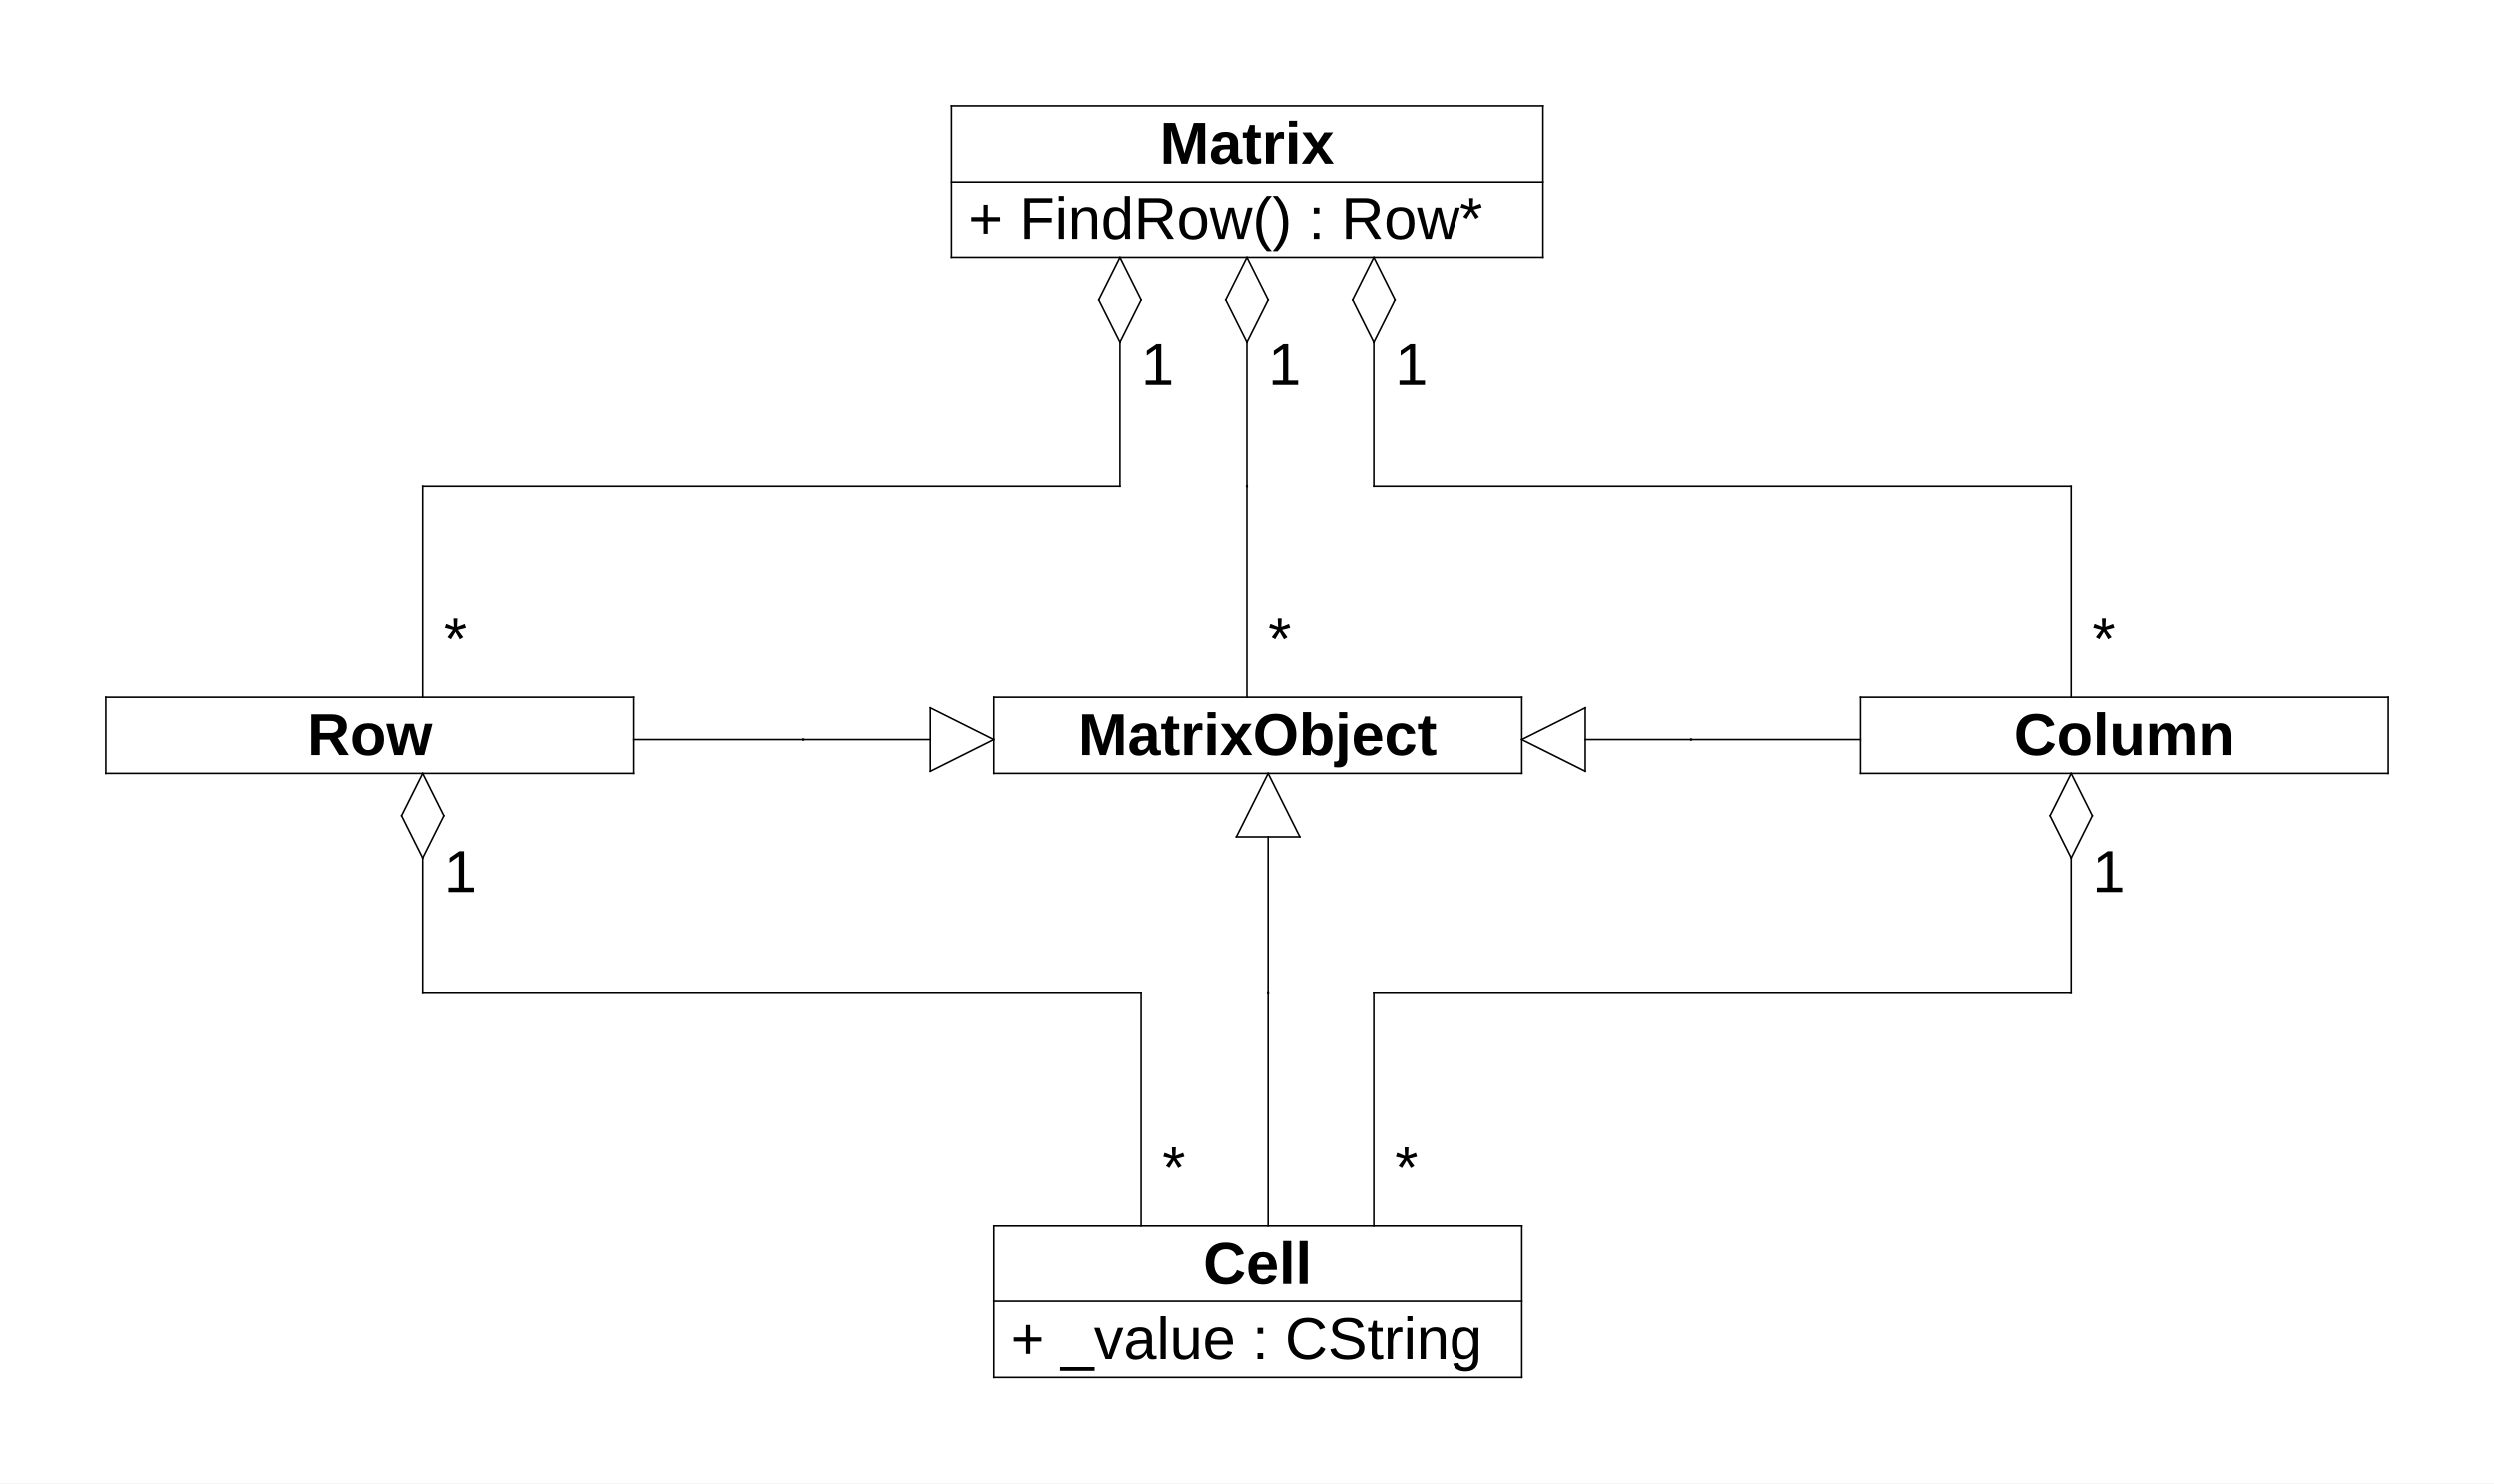
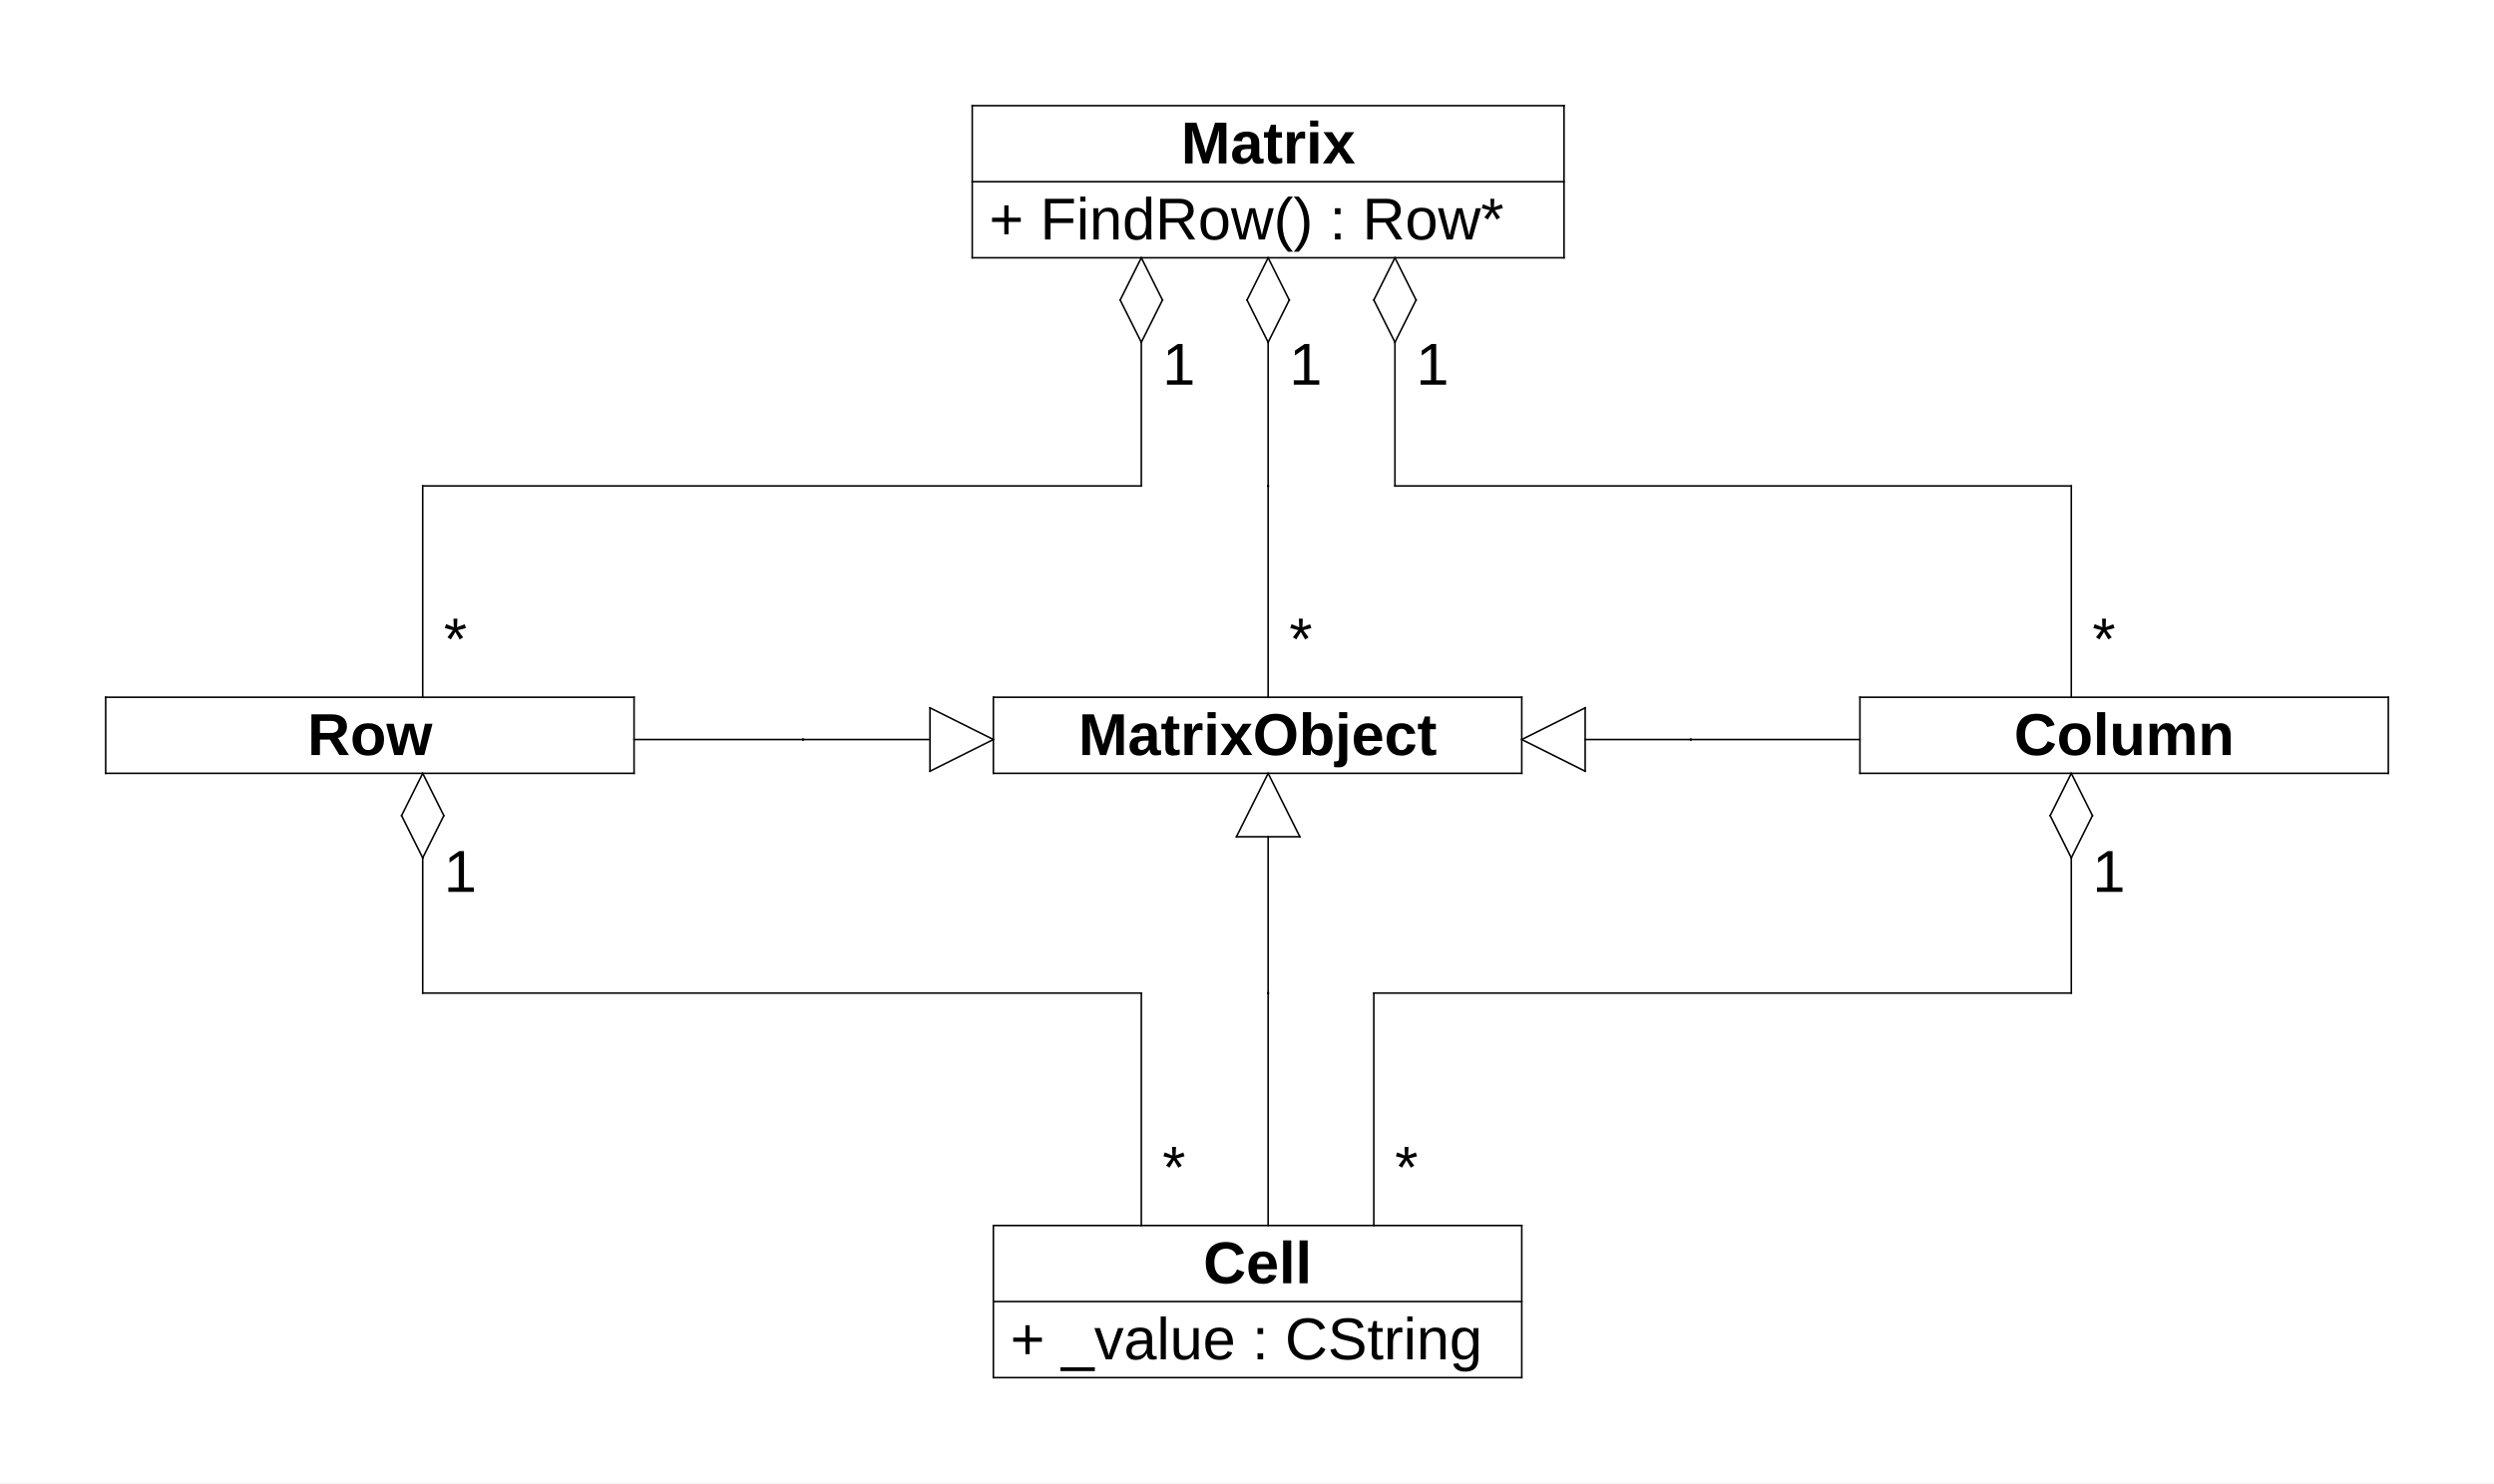
<svg xmlns="http://www.w3.org/2000/svg" width="416.278mm" height="247.65mm" viewBox="0 0 1180 702" version="1.2" baseProfile="tiny">
  <defs>
</defs>
  <g fill="none" stroke="black" stroke-width="1" fill-rule="evenodd" stroke-linecap="square" stroke-linejoin="bevel">
    <g fill="#ffffff" fill-opacity="1" stroke="none" transform="matrix(1,0,0,-1,-100,-100)" font-family="Segoe UI" font-size="11" font-weight="500" font-style="normal">
      <rect x="100" y="-802" width="1180" height="702" />
    </g>
    <g fill="none" stroke="#000000" stroke-opacity="1" stroke-width="1" stroke-linecap="square" stroke-linejoin="bevel" transform="matrix(1,0,0,-1,-100,-100)" font-family="Segoe UI" font-size="11" font-weight="500" font-style="normal">
</g>
    <g fill="#ffffff" fill-opacity="1" stroke="none" transform="matrix(1,0,0,-1,-100,-100)" font-family="Segoe UI" font-size="11" font-weight="500" font-style="normal">
      <rect x="570" y="-466" width="250" height="36" />
    </g>
    <g fill="none" stroke="#000000" stroke-opacity="1" stroke-width="1" stroke-linecap="square" stroke-linejoin="bevel" transform="matrix(1,0,0,-1,-100,-100)" font-family="Arial" font-size="28" font-weight="700" font-style="normal">
</g>
    <g fill="none" stroke="#000000" stroke-opacity="1" stroke-width="1" stroke-linecap="square" stroke-linejoin="bevel" transform="matrix(1,0,0,-1,-100,-100)" font-family="Arial" font-size="28" font-weight="700" font-style="normal">
</g>
    <g fill="none" stroke="#000000" stroke-opacity="1" stroke-width="1" stroke-linecap="square" stroke-linejoin="bevel" transform="matrix(1,0,0,1,595,332)" font-family="Arial" font-size="28" font-weight="700" font-style="normal">
      <text fill="#000000" fill-opacity="1" stroke="none" xml:space="preserve" x="-84.734" y="25.344" font-family="Arial" font-size="28" font-weight="700" font-style="normal">MatrixObject</text>
    </g>
    <g fill="none" stroke="#000000" stroke-opacity="1" stroke-width="1" stroke-linecap="square" stroke-linejoin="bevel" transform="matrix(1,0,0,-1,-100,-100)" font-family="Arial" font-size="28" font-weight="700" font-style="normal">
</g>
    <g fill="none" stroke="#000000" stroke-opacity="1" stroke-width="1" stroke-linecap="square" stroke-linejoin="bevel" transform="matrix(1,0,0,-1,-100,-100)" font-family="Arial" font-size="28" font-weight="700" font-style="normal">
</g>
    <g fill="none" stroke="#000000" stroke-opacity="1" stroke-width="1" stroke-linecap="square" stroke-linejoin="bevel" transform="matrix(1,0,0,-1,-100,-100)" font-family="Arial" font-size="28" font-weight="700" font-style="normal">
      <polyline fill="none" vector-effect="non-scaling-stroke" points="570,-466 820,-466 " />
      <polyline fill="none" vector-effect="non-scaling-stroke" points="820,-466 820,-430 " />
      <polyline fill="none" vector-effect="non-scaling-stroke" points="820,-430 570,-430 " />
      <polyline fill="none" vector-effect="non-scaling-stroke" points="570,-430 570,-466 " />
    </g>
    <g fill="none" stroke="#000000" stroke-opacity="1" stroke-width="1" stroke-linecap="square" stroke-linejoin="bevel" transform="matrix(1,0,0,-1,-100,-100)" font-family="Segoe UI" font-size="11" font-weight="500" font-style="normal">
</g>
    <g fill="#ffffff" fill-opacity="1" stroke="none" transform="matrix(1,0,0,-1,-100,-100)" font-family="Segoe UI" font-size="11" font-weight="500" font-style="normal">
-       <rect x="550" y="-222" width="280" height="72" />
-     </g>
-     <g fill="none" stroke="#000000" stroke-opacity="1" stroke-width="1" stroke-linecap="square" stroke-linejoin="bevel" transform="matrix(1,0,0,-1,-100,-100)" font-family="Arial" font-size="28" font-weight="700" font-style="normal">
- </g>
-     <g fill="none" stroke="#000000" stroke-opacity="1" stroke-width="1" stroke-linecap="square" stroke-linejoin="bevel" transform="matrix(1,0,0,-1,-100,-100)" font-family="Arial" font-size="28" font-weight="700" font-style="normal">
- </g>
-     <g fill="none" stroke="#000000" stroke-opacity="1" stroke-width="1" stroke-linecap="square" stroke-linejoin="bevel" transform="matrix(1,0,0,1,590,52)" font-family="Arial" font-size="28" font-weight="700" font-style="normal">
+       <rect x="560" y="-222" width="280" height="72" />
+     </g>
+     <g fill="none" stroke="#000000" stroke-opacity="1" stroke-width="1" stroke-linecap="square" stroke-linejoin="bevel" transform="matrix(1,0,0,-1,-100,-100)" font-family="Arial" font-size="28" font-weight="700" font-style="normal">
+ </g>
+     <g fill="none" stroke="#000000" stroke-opacity="1" stroke-width="1" stroke-linecap="square" stroke-linejoin="bevel" transform="matrix(1,0,0,-1,-100,-100)" font-family="Arial" font-size="28" font-weight="700" font-style="normal">
+ </g>
+     <g fill="none" stroke="#000000" stroke-opacity="1" stroke-width="1" stroke-linecap="square" stroke-linejoin="bevel" transform="matrix(1,0,0,1,600,52)" font-family="Arial" font-size="28" font-weight="700" font-style="normal">
      <text fill="#000000" fill-opacity="1" stroke="none" xml:space="preserve" x="-41.203" y="25.344" font-family="Arial" font-size="28" font-weight="700" font-style="normal">Matrix</text>
    </g>
    <g fill="none" stroke="#000000" stroke-opacity="1" stroke-width="1" stroke-linecap="square" stroke-linejoin="bevel" transform="matrix(1,0,0,-1,-100,-100)" font-family="Arial" font-size="28" font-weight="700" font-style="normal">
</g>
    <g fill="none" stroke="#000000" stroke-opacity="1" stroke-width="1" stroke-linecap="square" stroke-linejoin="bevel" transform="matrix(1,0,0,-1,-100,-100)" font-family="Arial" font-size="28" font-weight="700" font-style="normal">
</g>
    <g fill="none" stroke="#000000" stroke-opacity="1" stroke-width="1" stroke-linecap="square" stroke-linejoin="bevel" transform="matrix(1,0,0,-1,-100,-100)" font-family="Arial" font-size="28" font-weight="500" font-style="normal">
</g>
    <g fill="none" stroke="#000000" stroke-opacity="1" stroke-width="1" stroke-linecap="square" stroke-linejoin="bevel" transform="matrix(1,0,0,-1,-100,-100)" font-family="Arial" font-size="28" font-weight="500" font-style="normal">
</g>
-     <g fill="none" stroke="#000000" stroke-opacity="1" stroke-width="1" stroke-linecap="square" stroke-linejoin="bevel" transform="matrix(1,0,0,1,458,88)" font-family="Arial" font-size="28" font-weight="500" font-style="normal">
+     <g fill="none" stroke="#000000" stroke-opacity="1" stroke-width="1" stroke-linecap="square" stroke-linejoin="bevel" transform="matrix(1,0,0,1,468,88)" font-family="Arial" font-size="28" font-weight="500" font-style="normal">
      <text fill="#000000" fill-opacity="1" stroke="none" xml:space="preserve" x="0" y="25.344" font-family="Arial" font-size="28" font-weight="500" font-style="normal">+ FindRow() : Row* </text>
    </g>
    <g fill="none" stroke="#000000" stroke-opacity="1" stroke-width="1" stroke-linecap="square" stroke-linejoin="bevel" transform="matrix(1,0,0,-1,-100,-100)" font-family="Arial" font-size="28" font-weight="500" font-style="normal">
</g>
    <g fill="none" stroke="#000000" stroke-opacity="1" stroke-width="1" stroke-linecap="square" stroke-linejoin="bevel" transform="matrix(1,0,0,-1,-100,-100)" font-family="Arial" font-size="28" font-weight="500" font-style="normal">
</g>
    <g fill="none" stroke="#000000" stroke-opacity="1" stroke-width="1" stroke-linecap="square" stroke-linejoin="bevel" transform="matrix(1,0,0,-1,-100,-100)" font-family="Arial" font-size="28" font-weight="700" font-style="normal">
</g>
    <g fill="none" stroke="#000000" stroke-opacity="1" stroke-width="1" stroke-linecap="square" stroke-linejoin="bevel" transform="matrix(1,0,0,-1,-100,-100)" font-family="Arial" font-size="28" font-weight="700" font-style="normal">
-       <polyline fill="none" vector-effect="non-scaling-stroke" points="550,-222 830,-222 " />
-       <polyline fill="none" vector-effect="non-scaling-stroke" points="830,-222 830,-150 " />
-       <polyline fill="none" vector-effect="non-scaling-stroke" points="830,-150 550,-150 " />
-       <polyline fill="none" vector-effect="non-scaling-stroke" points="550,-150 550,-222 " />
-       <polyline fill="none" vector-effect="non-scaling-stroke" points="550,-186 830,-186 " />
+       <polyline fill="none" vector-effect="non-scaling-stroke" points="560,-222 840,-222 " />
+       <polyline fill="none" vector-effect="non-scaling-stroke" points="840,-222 840,-150 " />
+       <polyline fill="none" vector-effect="non-scaling-stroke" points="840,-150 560,-150 " />
+       <polyline fill="none" vector-effect="non-scaling-stroke" points="560,-150 560,-222 " />
+       <polyline fill="none" vector-effect="non-scaling-stroke" points="560,-186 840,-186 " />
    </g>
    <g fill="none" stroke="#000000" stroke-opacity="1" stroke-width="1" stroke-linecap="square" stroke-linejoin="bevel" transform="matrix(1,0,0,-1,-100,-100)" font-family="Segoe UI" font-size="11" font-weight="500" font-style="normal">
</g>
    <g fill="#ffffff" fill-opacity="1" stroke="none" transform="matrix(1,0,0,-1,-100,-100)" font-family="Segoe UI" font-size="11" font-weight="500" font-style="normal">
      <rect x="150" y="-466" width="250" height="36" />
    </g>
    <g fill="none" stroke="#000000" stroke-opacity="1" stroke-width="1" stroke-linecap="square" stroke-linejoin="bevel" transform="matrix(1,0,0,-1,-100,-100)" font-family="Arial" font-size="28" font-weight="700" font-style="normal">
</g>
    <g fill="none" stroke="#000000" stroke-opacity="1" stroke-width="1" stroke-linecap="square" stroke-linejoin="bevel" transform="matrix(1,0,0,-1,-100,-100)" font-family="Arial" font-size="28" font-weight="700" font-style="normal">
</g>
    <g fill="none" stroke="#000000" stroke-opacity="1" stroke-width="1" stroke-linecap="square" stroke-linejoin="bevel" transform="matrix(1,0,0,1,175,332)" font-family="Arial" font-size="28" font-weight="700" font-style="normal">
      <text fill="#000000" fill-opacity="1" stroke="none" xml:space="preserve" x="-29.531" y="25.344" font-family="Arial" font-size="28" font-weight="700" font-style="normal">Row</text>
    </g>
    <g fill="none" stroke="#000000" stroke-opacity="1" stroke-width="1" stroke-linecap="square" stroke-linejoin="bevel" transform="matrix(1,0,0,-1,-100,-100)" font-family="Arial" font-size="28" font-weight="700" font-style="normal">
</g>
    <g fill="none" stroke="#000000" stroke-opacity="1" stroke-width="1" stroke-linecap="square" stroke-linejoin="bevel" transform="matrix(1,0,0,-1,-100,-100)" font-family="Arial" font-size="28" font-weight="700" font-style="normal">
</g>
    <g fill="none" stroke="#000000" stroke-opacity="1" stroke-width="1" stroke-linecap="square" stroke-linejoin="bevel" transform="matrix(1,0,0,-1,-100,-100)" font-family="Arial" font-size="28" font-weight="700" font-style="normal">
      <polyline fill="none" vector-effect="non-scaling-stroke" points="150,-466 400,-466 " />
      <polyline fill="none" vector-effect="non-scaling-stroke" points="400,-466 400,-430 " />
      <polyline fill="none" vector-effect="non-scaling-stroke" points="400,-430 150,-430 " />
      <polyline fill="none" vector-effect="non-scaling-stroke" points="150,-430 150,-466 " />
    </g>
    <g fill="none" stroke="#000000" stroke-opacity="1" stroke-width="1" stroke-linecap="square" stroke-linejoin="bevel" transform="matrix(1,0,0,-1,-100,-100)" font-family="Segoe UI" font-size="11" font-weight="500" font-style="normal">
</g>
    <g fill="#ffffff" fill-opacity="1" stroke="none" transform="matrix(1,0,0,-1,-100,-100)" font-family="Segoe UI" font-size="11" font-weight="500" font-style="normal">
      <rect x="980" y="-466" width="250" height="36" />
    </g>
    <g fill="none" stroke="#000000" stroke-opacity="1" stroke-width="1" stroke-linecap="square" stroke-linejoin="bevel" transform="matrix(1,0,0,-1,-100,-100)" font-family="Arial" font-size="28" font-weight="700" font-style="normal">
</g>
    <g fill="none" stroke="#000000" stroke-opacity="1" stroke-width="1" stroke-linecap="square" stroke-linejoin="bevel" transform="matrix(1,0,0,-1,-100,-100)" font-family="Arial" font-size="28" font-weight="700" font-style="normal">
</g>
    <g fill="none" stroke="#000000" stroke-opacity="1" stroke-width="1" stroke-linecap="square" stroke-linejoin="bevel" transform="matrix(1,0,0,1,1005,332)" font-family="Arial" font-size="28" font-weight="700" font-style="normal">
      <text fill="#000000" fill-opacity="1" stroke="none" xml:space="preserve" x="-52.078" y="25.344" font-family="Arial" font-size="28" font-weight="700" font-style="normal">Column</text>
    </g>
    <g fill="none" stroke="#000000" stroke-opacity="1" stroke-width="1" stroke-linecap="square" stroke-linejoin="bevel" transform="matrix(1,0,0,-1,-100,-100)" font-family="Arial" font-size="28" font-weight="700" font-style="normal">
</g>
    <g fill="none" stroke="#000000" stroke-opacity="1" stroke-width="1" stroke-linecap="square" stroke-linejoin="bevel" transform="matrix(1,0,0,-1,-100,-100)" font-family="Arial" font-size="28" font-weight="700" font-style="normal">
</g>
    <g fill="none" stroke="#000000" stroke-opacity="1" stroke-width="1" stroke-linecap="square" stroke-linejoin="bevel" transform="matrix(1,0,0,-1,-100,-100)" font-family="Arial" font-size="28" font-weight="700" font-style="normal">
      <polyline fill="none" vector-effect="non-scaling-stroke" points="980,-466 1230,-466 " />
      <polyline fill="none" vector-effect="non-scaling-stroke" points="1230,-466 1230,-430 " />
      <polyline fill="none" vector-effect="non-scaling-stroke" points="1230,-430 980,-430 " />
      <polyline fill="none" vector-effect="non-scaling-stroke" points="980,-430 980,-466 " />
    </g>
    <g fill="none" stroke="#000000" stroke-opacity="1" stroke-width="1" stroke-linecap="square" stroke-linejoin="bevel" transform="matrix(1,0,0,-1,-100,-100)" font-family="Segoe UI" font-size="11" font-weight="500" font-style="normal">
</g>
    <g fill="#ffffff" fill-opacity="1" stroke="none" transform="matrix(1,0,0,-1,-100,-100)" font-family="Segoe UI" font-size="11" font-weight="500" font-style="normal">
      <rect x="570" y="-752" width="250" height="72" />
    </g>
    <g fill="none" stroke="#000000" stroke-opacity="1" stroke-width="1" stroke-linecap="square" stroke-linejoin="bevel" transform="matrix(1,0,0,-1,-100,-100)" font-family="Arial" font-size="28" font-weight="700" font-style="normal">
</g>
    <g fill="none" stroke="#000000" stroke-opacity="1" stroke-width="1" stroke-linecap="square" stroke-linejoin="bevel" transform="matrix(1,0,0,-1,-100,-100)" font-family="Arial" font-size="28" font-weight="700" font-style="normal">
</g>
    <g fill="none" stroke="#000000" stroke-opacity="1" stroke-width="1" stroke-linecap="square" stroke-linejoin="bevel" transform="matrix(1,0,0,1,595,582)" font-family="Arial" font-size="28" font-weight="700" font-style="normal">
      <text fill="#000000" fill-opacity="1" stroke="none" xml:space="preserve" x="-25.656" y="25.344" font-family="Arial" font-size="28" font-weight="700" font-style="normal">Cell</text>
    </g>
    <g fill="none" stroke="#000000" stroke-opacity="1" stroke-width="1" stroke-linecap="square" stroke-linejoin="bevel" transform="matrix(1,0,0,-1,-100,-100)" font-family="Arial" font-size="28" font-weight="700" font-style="normal">
</g>
    <g fill="none" stroke="#000000" stroke-opacity="1" stroke-width="1" stroke-linecap="square" stroke-linejoin="bevel" transform="matrix(1,0,0,-1,-100,-100)" font-family="Arial" font-size="28" font-weight="700" font-style="normal">
</g>
    <g fill="none" stroke="#000000" stroke-opacity="1" stroke-width="1" stroke-linecap="square" stroke-linejoin="bevel" transform="matrix(1,0,0,-1,-100,-100)" font-family="Arial" font-size="28" font-weight="500" font-style="normal">
</g>
    <g fill="none" stroke="#000000" stroke-opacity="1" stroke-width="1" stroke-linecap="square" stroke-linejoin="bevel" transform="matrix(1,0,0,-1,-100,-100)" font-family="Arial" font-size="28" font-weight="500" font-style="normal">
</g>
    <g fill="none" stroke="#000000" stroke-opacity="1" stroke-width="1" stroke-linecap="square" stroke-linejoin="bevel" transform="matrix(1,0,0,1,478,618)" font-family="Arial" font-size="28" font-weight="500" font-style="normal">
      <text fill="#000000" fill-opacity="1" stroke="none" xml:space="preserve" x="0" y="25.344" font-family="Arial" font-size="28" font-weight="500" font-style="normal">+ _value : CString</text>
    </g>
    <g fill="none" stroke="#000000" stroke-opacity="1" stroke-width="1" stroke-linecap="square" stroke-linejoin="bevel" transform="matrix(1,0,0,-1,-100,-100)" font-family="Arial" font-size="28" font-weight="500" font-style="normal">
</g>
    <g fill="none" stroke="#000000" stroke-opacity="1" stroke-width="1" stroke-linecap="square" stroke-linejoin="bevel" transform="matrix(1,0,0,-1,-100,-100)" font-family="Arial" font-size="28" font-weight="500" font-style="normal">
</g>
    <g fill="none" stroke="#000000" stroke-opacity="1" stroke-width="1" stroke-linecap="square" stroke-linejoin="bevel" transform="matrix(1,0,0,-1,-100,-100)" font-family="Arial" font-size="28" font-weight="700" font-style="normal">
</g>
    <g fill="none" stroke="#000000" stroke-opacity="1" stroke-width="1" stroke-linecap="square" stroke-linejoin="bevel" transform="matrix(1,0,0,-1,-100,-100)" font-family="Arial" font-size="28" font-weight="700" font-style="normal">
      <polyline fill="none" vector-effect="non-scaling-stroke" points="570,-752 820,-752 " />
      <polyline fill="none" vector-effect="non-scaling-stroke" points="820,-752 820,-680 " />
      <polyline fill="none" vector-effect="non-scaling-stroke" points="820,-680 570,-680 " />
      <polyline fill="none" vector-effect="non-scaling-stroke" points="570,-680 570,-752 " />
      <polyline fill="none" vector-effect="non-scaling-stroke" points="570,-716 820,-716 " />
    </g>
    <g fill="none" stroke="#000000" stroke-opacity="1" stroke-width="1" stroke-linecap="square" stroke-linejoin="bevel" transform="matrix(1,0,0,-1,-100,-100)" font-family="Segoe UI" font-size="11" font-weight="500" font-style="normal">
</g>
    <g fill="#000000" fill-opacity="1" stroke="#000000" stroke-opacity="1" stroke-width="1" stroke-linecap="square" stroke-linejoin="bevel" transform="matrix(1,0,0,-1,-100,-100)" font-family="Segoe UI" font-size="11" font-weight="500" font-style="normal">
-       <polyline fill="none" vector-effect="non-scaling-stroke" points="690,-262 680,-242 " />
-       <polyline fill="none" vector-effect="non-scaling-stroke" points="680,-242 690,-222 " />
-       <polyline fill="none" vector-effect="non-scaling-stroke" points="690,-222 700,-242 " />
-       <polyline fill="none" vector-effect="non-scaling-stroke" points="700,-242 690,-262 " />
-       <polyline fill="none" vector-effect="non-scaling-stroke" points="690,-262 690,-330 " />
+       <polyline fill="none" vector-effect="non-scaling-stroke" points="700,-262 690,-242 " />
+       <polyline fill="none" vector-effect="non-scaling-stroke" points="690,-242 700,-222 " />
+       <polyline fill="none" vector-effect="non-scaling-stroke" points="700,-222 710,-242 " />
+       <polyline fill="none" vector-effect="non-scaling-stroke" points="710,-242 700,-262 " />
+       <polyline fill="none" vector-effect="non-scaling-stroke" points="700,-262 700,-330 " />
    </g>
    <g fill="#000000" fill-opacity="1" stroke="none" transform="matrix(1,0,0,1,0,0)" font-family="Segoe UI" font-size="11" font-weight="500" font-style="normal">
-       <rect x="589.5" y="229.5" width="1" height="1" />
-     </g>
-     <g fill="#000000" fill-opacity="1" stroke="#000000" stroke-opacity="1" stroke-width="1" stroke-linecap="square" stroke-linejoin="bevel" transform="matrix(1,0,0,-1,-100,-100)" font-family="Segoe UI" font-size="11" font-weight="500" font-style="normal">
-       <polyline fill="none" vector-effect="non-scaling-stroke" points="690,-330 690,-430 " />
-     </g>
-     <g fill="#000000" fill-opacity="1" stroke="#000000" stroke-opacity="1" stroke-width="1" stroke-linecap="square" stroke-linejoin="bevel" transform="matrix(1,0,0,-1,-100,-100)" font-family="Arial" font-size="28" font-weight="500" font-style="normal">
- </g>
-     <g fill="#000000" fill-opacity="1" stroke="#000000" stroke-opacity="1" stroke-width="1" stroke-linecap="square" stroke-linejoin="bevel" transform="matrix(1,0,0,1,600,190)" font-family="Arial" font-size="28" font-weight="500" font-style="normal">
-       <text fill="#000000" fill-opacity="1" stroke="none" xml:space="preserve" x="0" y="-7.922" font-family="Arial" font-size="28" font-weight="500" font-style="normal">1</text>
-     </g>
-     <g fill="#000000" fill-opacity="1" stroke="#000000" stroke-opacity="1" stroke-width="1" stroke-linecap="square" stroke-linejoin="bevel" transform="matrix(1,0,0,-1,-100,-100)" font-family="Arial" font-size="28" font-weight="500" font-style="normal">
- </g>
-     <g fill="#000000" fill-opacity="1" stroke="#000000" stroke-opacity="1" stroke-width="1" stroke-linecap="square" stroke-linejoin="bevel" transform="matrix(1,0,0,1,600,320)" font-family="Arial" font-size="28" font-weight="500" font-style="normal">
-       <text fill="#000000" fill-opacity="1" stroke="none" xml:space="preserve" x="0" y="-7.922" font-family="Arial" font-size="28" font-weight="500" font-style="normal">*</text>
-     </g>
-     <g fill="#000000" fill-opacity="1" stroke="#000000" stroke-opacity="1" stroke-width="1" stroke-linecap="square" stroke-linejoin="bevel" transform="matrix(1,0,0,-1,-100,-100)" font-family="Arial" font-size="28" font-weight="500" font-style="normal">
- </g>
-     <g fill="none" stroke="#000000" stroke-opacity="1" stroke-width="1" stroke-linecap="square" stroke-linejoin="bevel" transform="matrix(1,0,0,-1,-100,-100)" font-family="Segoe UI" font-size="11" font-weight="500" font-style="normal">
- </g>
-     <g fill="#000000" fill-opacity="1" stroke="#000000" stroke-opacity="1" stroke-width="1" stroke-linecap="square" stroke-linejoin="bevel" transform="matrix(1,0,0,-1,-100,-100)" font-family="Segoe UI" font-size="11" font-weight="500" font-style="normal">
-       <polyline fill="none" vector-effect="non-scaling-stroke" points="630,-262 620,-242 " />
-       <polyline fill="none" vector-effect="non-scaling-stroke" points="620,-242 630,-222 " />
-       <polyline fill="none" vector-effect="non-scaling-stroke" points="630,-222 640,-242 " />
-       <polyline fill="none" vector-effect="non-scaling-stroke" points="640,-242 630,-262 " />
-       <polyline fill="none" vector-effect="non-scaling-stroke" points="630,-262 630,-330 " />
-       <polyline fill="none" vector-effect="non-scaling-stroke" points="630,-330 300,-330 " />
+       <rect x="599.5" y="229.5" width="1" height="1" />
+     </g>
+     <g fill="#000000" fill-opacity="1" stroke="#000000" stroke-opacity="1" stroke-width="1" stroke-linecap="square" stroke-linejoin="bevel" transform="matrix(1,0,0,-1,-100,-100)" font-family="Segoe UI" font-size="11" font-weight="500" font-style="normal">
+       <polyline fill="none" vector-effect="non-scaling-stroke" points="700,-330 700,-430 " />
+     </g>
+     <g fill="#000000" fill-opacity="1" stroke="#000000" stroke-opacity="1" stroke-width="1" stroke-linecap="square" stroke-linejoin="bevel" transform="matrix(1,0,0,-1,-100,-100)" font-family="Arial" font-size="28" font-weight="500" font-style="normal">
+ </g>
+     <g fill="#000000" fill-opacity="1" stroke="#000000" stroke-opacity="1" stroke-width="1" stroke-linecap="square" stroke-linejoin="bevel" transform="matrix(1,0,0,1,610,190)" font-family="Arial" font-size="28" font-weight="500" font-style="normal">
+       <text fill="#000000" fill-opacity="1" stroke="none" xml:space="preserve" x="0" y="-7.922" font-family="Arial" font-size="28" font-weight="500" font-style="normal">1</text>
+     </g>
+     <g fill="#000000" fill-opacity="1" stroke="#000000" stroke-opacity="1" stroke-width="1" stroke-linecap="square" stroke-linejoin="bevel" transform="matrix(1,0,0,-1,-100,-100)" font-family="Arial" font-size="28" font-weight="500" font-style="normal">
+ </g>
+     <g fill="#000000" fill-opacity="1" stroke="#000000" stroke-opacity="1" stroke-width="1" stroke-linecap="square" stroke-linejoin="bevel" transform="matrix(1,0,0,1,610,320)" font-family="Arial" font-size="28" font-weight="500" font-style="normal">
+       <text fill="#000000" fill-opacity="1" stroke="none" xml:space="preserve" x="0" y="-7.922" font-family="Arial" font-size="28" font-weight="500" font-style="normal">*</text>
+     </g>
+     <g fill="#000000" fill-opacity="1" stroke="#000000" stroke-opacity="1" stroke-width="1" stroke-linecap="square" stroke-linejoin="bevel" transform="matrix(1,0,0,-1,-100,-100)" font-family="Arial" font-size="28" font-weight="500" font-style="normal">
+ </g>
+     <g fill="none" stroke="#000000" stroke-opacity="1" stroke-width="1" stroke-linecap="square" stroke-linejoin="bevel" transform="matrix(1,0,0,-1,-100,-100)" font-family="Segoe UI" font-size="11" font-weight="500" font-style="normal">
+ </g>
+     <g fill="#000000" fill-opacity="1" stroke="#000000" stroke-opacity="1" stroke-width="1" stroke-linecap="square" stroke-linejoin="bevel" transform="matrix(1,0,0,-1,-100,-100)" font-family="Segoe UI" font-size="11" font-weight="500" font-style="normal">
+       <polyline fill="none" vector-effect="non-scaling-stroke" points="640,-262 630,-242 " />
+       <polyline fill="none" vector-effect="non-scaling-stroke" points="630,-242 640,-222 " />
+       <polyline fill="none" vector-effect="non-scaling-stroke" points="640,-222 650,-242 " />
+       <polyline fill="none" vector-effect="non-scaling-stroke" points="650,-242 640,-262 " />
+       <polyline fill="none" vector-effect="non-scaling-stroke" points="640,-262 640,-330 " />
+       <polyline fill="none" vector-effect="non-scaling-stroke" points="640,-330 300,-330 " />
      <polyline fill="none" vector-effect="non-scaling-stroke" points="300,-330 300,-430 " />
    </g>
    <g fill="#000000" fill-opacity="1" stroke="#000000" stroke-opacity="1" stroke-width="1" stroke-linecap="square" stroke-linejoin="bevel" transform="matrix(1,0,0,-1,-100,-100)" font-family="Arial" font-size="28" font-weight="500" font-style="normal">
</g>
-     <g fill="#000000" fill-opacity="1" stroke="#000000" stroke-opacity="1" stroke-width="1" stroke-linecap="square" stroke-linejoin="bevel" transform="matrix(1,0,0,1,540,190)" font-family="Arial" font-size="28" font-weight="500" font-style="normal">
+     <g fill="#000000" fill-opacity="1" stroke="#000000" stroke-opacity="1" stroke-width="1" stroke-linecap="square" stroke-linejoin="bevel" transform="matrix(1,0,0,1,550,190)" font-family="Arial" font-size="28" font-weight="500" font-style="normal">
      <text fill="#000000" fill-opacity="1" stroke="none" xml:space="preserve" x="0" y="-7.922" font-family="Arial" font-size="28" font-weight="500" font-style="normal">1</text>
    </g>
    <g fill="#000000" fill-opacity="1" stroke="#000000" stroke-opacity="1" stroke-width="1" stroke-linecap="square" stroke-linejoin="bevel" transform="matrix(1,0,0,-1,-100,-100)" font-family="Arial" font-size="28" font-weight="500" font-style="normal">
</g>
    <g fill="#000000" fill-opacity="1" stroke="#000000" stroke-opacity="1" stroke-width="1" stroke-linecap="square" stroke-linejoin="bevel" transform="matrix(1,0,0,1,210,320)" font-family="Arial" font-size="28" font-weight="500" font-style="normal">
      <text fill="#000000" fill-opacity="1" stroke="none" xml:space="preserve" x="0" y="-7.922" font-family="Arial" font-size="28" font-weight="500" font-style="normal">*</text>
    </g>
    <g fill="#000000" fill-opacity="1" stroke="#000000" stroke-opacity="1" stroke-width="1" stroke-linecap="square" stroke-linejoin="bevel" transform="matrix(1,0,0,-1,-100,-100)" font-family="Arial" font-size="28" font-weight="500" font-style="normal">
</g>
    <g fill="none" stroke="#000000" stroke-opacity="1" stroke-width="1" stroke-linecap="square" stroke-linejoin="bevel" transform="matrix(1,0,0,-1,-100,-100)" font-family="Segoe UI" font-size="11" font-weight="500" font-style="normal">
</g>
    <g fill="#000000" fill-opacity="1" stroke="#000000" stroke-opacity="1" stroke-width="1" stroke-linecap="square" stroke-linejoin="bevel" transform="matrix(1,0,0,-1,-100,-100)" font-family="Segoe UI" font-size="11" font-weight="500" font-style="normal">
      <polyline fill="none" vector-effect="non-scaling-stroke" points="570,-450 540,-465 " />
      <polyline fill="none" vector-effect="non-scaling-stroke" points="570,-450 540,-435 " />
      <polyline fill="none" vector-effect="non-scaling-stroke" points="540,-465 540,-435 " />
      <polyline fill="none" vector-effect="non-scaling-stroke" points="540,-450 480,-450 " />
    </g>
    <g fill="#000000" fill-opacity="1" stroke="none" transform="matrix(1,0,0,1,0,0)" font-family="Segoe UI" font-size="11" font-weight="500" font-style="normal">
      <rect x="379.5" y="349.5" width="1" height="1" />
    </g>
    <g fill="#000000" fill-opacity="1" stroke="#000000" stroke-opacity="1" stroke-width="1" stroke-linecap="square" stroke-linejoin="bevel" transform="matrix(1,0,0,-1,-100,-100)" font-family="Segoe UI" font-size="11" font-weight="500" font-style="normal">
      <polyline fill="none" vector-effect="non-scaling-stroke" points="480,-450 400,-450 " />
    </g>
    <g fill="none" stroke="#000000" stroke-opacity="1" stroke-width="1" stroke-linecap="square" stroke-linejoin="bevel" transform="matrix(1,0,0,-1,-100,-100)" font-family="Segoe UI" font-size="11" font-weight="500" font-style="normal">
</g>
    <g fill="#000000" fill-opacity="1" stroke="#000000" stroke-opacity="1" stroke-width="1" stroke-linecap="square" stroke-linejoin="bevel" transform="matrix(1,0,0,-1,-100,-100)" font-family="Segoe UI" font-size="11" font-weight="500" font-style="normal">
-       <polyline fill="none" vector-effect="non-scaling-stroke" points="750,-262 740,-242 " />
-       <polyline fill="none" vector-effect="non-scaling-stroke" points="740,-242 750,-222 " />
-       <polyline fill="none" vector-effect="non-scaling-stroke" points="750,-222 760,-242 " />
-       <polyline fill="none" vector-effect="non-scaling-stroke" points="760,-242 750,-262 " />
-       <polyline fill="none" vector-effect="non-scaling-stroke" points="750,-262 750,-330 " />
-       <polyline fill="none" vector-effect="non-scaling-stroke" points="750,-330 1080,-330 " />
+       <polyline fill="none" vector-effect="non-scaling-stroke" points="760,-262 750,-242 " />
+       <polyline fill="none" vector-effect="non-scaling-stroke" points="750,-242 760,-222 " />
+       <polyline fill="none" vector-effect="non-scaling-stroke" points="760,-222 770,-242 " />
+       <polyline fill="none" vector-effect="non-scaling-stroke" points="770,-242 760,-262 " />
+       <polyline fill="none" vector-effect="non-scaling-stroke" points="760,-262 760,-330 " />
+       <polyline fill="none" vector-effect="non-scaling-stroke" points="760,-330 1080,-330 " />
      <polyline fill="none" vector-effect="non-scaling-stroke" points="1080,-330 1080,-430 " />
    </g>
    <g fill="#000000" fill-opacity="1" stroke="#000000" stroke-opacity="1" stroke-width="1" stroke-linecap="square" stroke-linejoin="bevel" transform="matrix(1,0,0,-1,-100,-100)" font-family="Arial" font-size="28" font-weight="500" font-style="normal">
</g>
-     <g fill="#000000" fill-opacity="1" stroke="#000000" stroke-opacity="1" stroke-width="1" stroke-linecap="square" stroke-linejoin="bevel" transform="matrix(1,0,0,1,660,190)" font-family="Arial" font-size="28" font-weight="500" font-style="normal">
+     <g fill="#000000" fill-opacity="1" stroke="#000000" stroke-opacity="1" stroke-width="1" stroke-linecap="square" stroke-linejoin="bevel" transform="matrix(1,0,0,1,670,190)" font-family="Arial" font-size="28" font-weight="500" font-style="normal">
      <text fill="#000000" fill-opacity="1" stroke="none" xml:space="preserve" x="0" y="-7.922" font-family="Arial" font-size="28" font-weight="500" font-style="normal">1</text>
    </g>
    <g fill="#000000" fill-opacity="1" stroke="#000000" stroke-opacity="1" stroke-width="1" stroke-linecap="square" stroke-linejoin="bevel" transform="matrix(1,0,0,-1,-100,-100)" font-family="Arial" font-size="28" font-weight="500" font-style="normal">
</g>
    <g fill="#000000" fill-opacity="1" stroke="#000000" stroke-opacity="1" stroke-width="1" stroke-linecap="square" stroke-linejoin="bevel" transform="matrix(1,0,0,1,990,320)" font-family="Arial" font-size="28" font-weight="500" font-style="normal">
      <text fill="#000000" fill-opacity="1" stroke="none" xml:space="preserve" x="0" y="-7.922" font-family="Arial" font-size="28" font-weight="500" font-style="normal">*</text>
    </g>
    <g fill="#000000" fill-opacity="1" stroke="#000000" stroke-opacity="1" stroke-width="1" stroke-linecap="square" stroke-linejoin="bevel" transform="matrix(1,0,0,-1,-100,-100)" font-family="Arial" font-size="28" font-weight="500" font-style="normal">
</g>
    <g fill="none" stroke="#000000" stroke-opacity="1" stroke-width="1" stroke-linecap="square" stroke-linejoin="bevel" transform="matrix(1,0,0,-1,-100,-100)" font-family="Segoe UI" font-size="11" font-weight="500" font-style="normal">
</g>
    <g fill="#000000" fill-opacity="1" stroke="#000000" stroke-opacity="1" stroke-width="1" stroke-linecap="square" stroke-linejoin="bevel" transform="matrix(1,0,0,-1,-100,-100)" font-family="Segoe UI" font-size="11" font-weight="500" font-style="normal">
      <polyline fill="none" vector-effect="non-scaling-stroke" points="820,-450 850,-465 " />
      <polyline fill="none" vector-effect="non-scaling-stroke" points="820,-450 850,-435 " />
      <polyline fill="none" vector-effect="non-scaling-stroke" points="850,-465 850,-435 " />
      <polyline fill="none" vector-effect="non-scaling-stroke" points="850,-450 900,-450 " />
    </g>
    <g fill="#000000" fill-opacity="1" stroke="none" transform="matrix(1,0,0,1,0,0)" font-family="Segoe UI" font-size="11" font-weight="500" font-style="normal">
      <rect x="799.5" y="349.5" width="1" height="1" />
    </g>
    <g fill="#000000" fill-opacity="1" stroke="#000000" stroke-opacity="1" stroke-width="1" stroke-linecap="square" stroke-linejoin="bevel" transform="matrix(1,0,0,-1,-100,-100)" font-family="Segoe UI" font-size="11" font-weight="500" font-style="normal">
      <polyline fill="none" vector-effect="non-scaling-stroke" points="900,-450 980,-450 " />
    </g>
    <g fill="none" stroke="#000000" stroke-opacity="1" stroke-width="1" stroke-linecap="square" stroke-linejoin="bevel" transform="matrix(1,0,0,-1,-100,-100)" font-family="Segoe UI" font-size="11" font-weight="500" font-style="normal">
</g>
    <g fill="#000000" fill-opacity="1" stroke="#000000" stroke-opacity="1" stroke-width="1" stroke-linecap="square" stroke-linejoin="bevel" transform="matrix(1,0,0,-1,-100,-100)" font-family="Segoe UI" font-size="11" font-weight="500" font-style="normal">
      <polyline fill="none" vector-effect="non-scaling-stroke" points="300,-506 290,-486 " />
      <polyline fill="none" vector-effect="non-scaling-stroke" points="290,-486 300,-466 " />
      <polyline fill="none" vector-effect="non-scaling-stroke" points="300,-466 310,-486 " />
      <polyline fill="none" vector-effect="non-scaling-stroke" points="310,-486 300,-506 " />
      <polyline fill="none" vector-effect="non-scaling-stroke" points="300,-506 300,-570 " />
      <polyline fill="none" vector-effect="non-scaling-stroke" points="300,-570 640,-570 " />
      <polyline fill="none" vector-effect="non-scaling-stroke" points="640,-570 640,-680 " />
    </g>
    <g fill="#000000" fill-opacity="1" stroke="#000000" stroke-opacity="1" stroke-width="1" stroke-linecap="square" stroke-linejoin="bevel" transform="matrix(1,0,0,-1,-100,-100)" font-family="Arial" font-size="28" font-weight="500" font-style="normal">
</g>
    <g fill="#000000" fill-opacity="1" stroke="#000000" stroke-opacity="1" stroke-width="1" stroke-linecap="square" stroke-linejoin="bevel" transform="matrix(1,0,0,1,210,430)" font-family="Arial" font-size="28" font-weight="500" font-style="normal">
      <text fill="#000000" fill-opacity="1" stroke="none" xml:space="preserve" x="0" y="-7.922" font-family="Arial" font-size="28" font-weight="500" font-style="normal">1</text>
    </g>
    <g fill="#000000" fill-opacity="1" stroke="#000000" stroke-opacity="1" stroke-width="1" stroke-linecap="square" stroke-linejoin="bevel" transform="matrix(1,0,0,-1,-100,-100)" font-family="Arial" font-size="28" font-weight="500" font-style="normal">
</g>
    <g fill="#000000" fill-opacity="1" stroke="#000000" stroke-opacity="1" stroke-width="1" stroke-linecap="square" stroke-linejoin="bevel" transform="matrix(1,0,0,1,550,570)" font-family="Arial" font-size="28" font-weight="500" font-style="normal">
      <text fill="#000000" fill-opacity="1" stroke="none" xml:space="preserve" x="0" y="-7.922" font-family="Arial" font-size="28" font-weight="500" font-style="normal">*</text>
    </g>
    <g fill="#000000" fill-opacity="1" stroke="#000000" stroke-opacity="1" stroke-width="1" stroke-linecap="square" stroke-linejoin="bevel" transform="matrix(1,0,0,-1,-100,-100)" font-family="Arial" font-size="28" font-weight="500" font-style="normal">
</g>
    <g fill="none" stroke="#000000" stroke-opacity="1" stroke-width="1" stroke-linecap="square" stroke-linejoin="bevel" transform="matrix(1,0,0,-1,-100,-100)" font-family="Segoe UI" font-size="11" font-weight="500" font-style="normal">
</g>
    <g fill="#000000" fill-opacity="1" stroke="#000000" stroke-opacity="1" stroke-width="1" stroke-linecap="square" stroke-linejoin="bevel" transform="matrix(1,0,0,-1,-100,-100)" font-family="Segoe UI" font-size="11" font-weight="500" font-style="normal">
      <polyline fill="none" vector-effect="non-scaling-stroke" points="1080,-506 1070,-486 " />
      <polyline fill="none" vector-effect="non-scaling-stroke" points="1070,-486 1080,-466 " />
      <polyline fill="none" vector-effect="non-scaling-stroke" points="1080,-466 1090,-486 " />
      <polyline fill="none" vector-effect="non-scaling-stroke" points="1090,-486 1080,-506 " />
      <polyline fill="none" vector-effect="non-scaling-stroke" points="1080,-506 1080,-570 " />
      <polyline fill="none" vector-effect="non-scaling-stroke" points="1080,-570 750,-570 " />
      <polyline fill="none" vector-effect="non-scaling-stroke" points="750,-570 750,-680 " />
    </g>
    <g fill="#000000" fill-opacity="1" stroke="#000000" stroke-opacity="1" stroke-width="1" stroke-linecap="square" stroke-linejoin="bevel" transform="matrix(1,0,0,-1,-100,-100)" font-family="Arial" font-size="28" font-weight="500" font-style="normal">
</g>
    <g fill="#000000" fill-opacity="1" stroke="#000000" stroke-opacity="1" stroke-width="1" stroke-linecap="square" stroke-linejoin="bevel" transform="matrix(1,0,0,1,990,430)" font-family="Arial" font-size="28" font-weight="500" font-style="normal">
      <text fill="#000000" fill-opacity="1" stroke="none" xml:space="preserve" x="0" y="-7.922" font-family="Arial" font-size="28" font-weight="500" font-style="normal">1</text>
    </g>
    <g fill="#000000" fill-opacity="1" stroke="#000000" stroke-opacity="1" stroke-width="1" stroke-linecap="square" stroke-linejoin="bevel" transform="matrix(1,0,0,-1,-100,-100)" font-family="Arial" font-size="28" font-weight="500" font-style="normal">
</g>
    <g fill="#000000" fill-opacity="1" stroke="#000000" stroke-opacity="1" stroke-width="1" stroke-linecap="square" stroke-linejoin="bevel" transform="matrix(1,0,0,1,660,570)" font-family="Arial" font-size="28" font-weight="500" font-style="normal">
      <text fill="#000000" fill-opacity="1" stroke="none" xml:space="preserve" x="0" y="-7.922" font-family="Arial" font-size="28" font-weight="500" font-style="normal">*</text>
    </g>
    <g fill="#000000" fill-opacity="1" stroke="#000000" stroke-opacity="1" stroke-width="1" stroke-linecap="square" stroke-linejoin="bevel" transform="matrix(1,0,0,-1,-100,-100)" font-family="Arial" font-size="28" font-weight="500" font-style="normal">
</g>
    <g fill="none" stroke="#000000" stroke-opacity="1" stroke-width="1" stroke-linecap="square" stroke-linejoin="bevel" transform="matrix(1,0,0,-1,-100,-100)" font-family="Segoe UI" font-size="11" font-weight="500" font-style="normal">
</g>
    <g fill="#000000" fill-opacity="1" stroke="#000000" stroke-opacity="1" stroke-width="1" stroke-linecap="square" stroke-linejoin="bevel" transform="matrix(1,0,0,-1,-100,-100)" font-family="Segoe UI" font-size="11" font-weight="500" font-style="normal">
      <polyline fill="none" vector-effect="non-scaling-stroke" points="700,-466 685,-496 " />
      <polyline fill="none" vector-effect="non-scaling-stroke" points="700,-466 715,-496 " />
      <polyline fill="none" vector-effect="non-scaling-stroke" points="685,-496 715,-496 " />
      <polyline fill="none" vector-effect="non-scaling-stroke" points="700,-496 700,-570 " />
    </g>
    <g fill="#000000" fill-opacity="1" stroke="none" transform="matrix(1,0,0,1,0,0)" font-family="Segoe UI" font-size="11" font-weight="500" font-style="normal">
      <rect x="599.5" y="469.5" width="1" height="1" />
    </g>
    <g fill="#000000" fill-opacity="1" stroke="#000000" stroke-opacity="1" stroke-width="1" stroke-linecap="square" stroke-linejoin="bevel" transform="matrix(1,0,0,-1,-100,-100)" font-family="Segoe UI" font-size="11" font-weight="500" font-style="normal">
      <polyline fill="none" vector-effect="non-scaling-stroke" points="700,-570 700,-680 " />
    </g>
    <g fill="none" stroke="#000000" stroke-opacity="1" stroke-width="1" stroke-linecap="square" stroke-linejoin="bevel" transform="matrix(1,0,0,-1,-100,-100)" font-family="Segoe UI" font-size="11" font-weight="500" font-style="normal">
</g>
  </g>
</svg>
